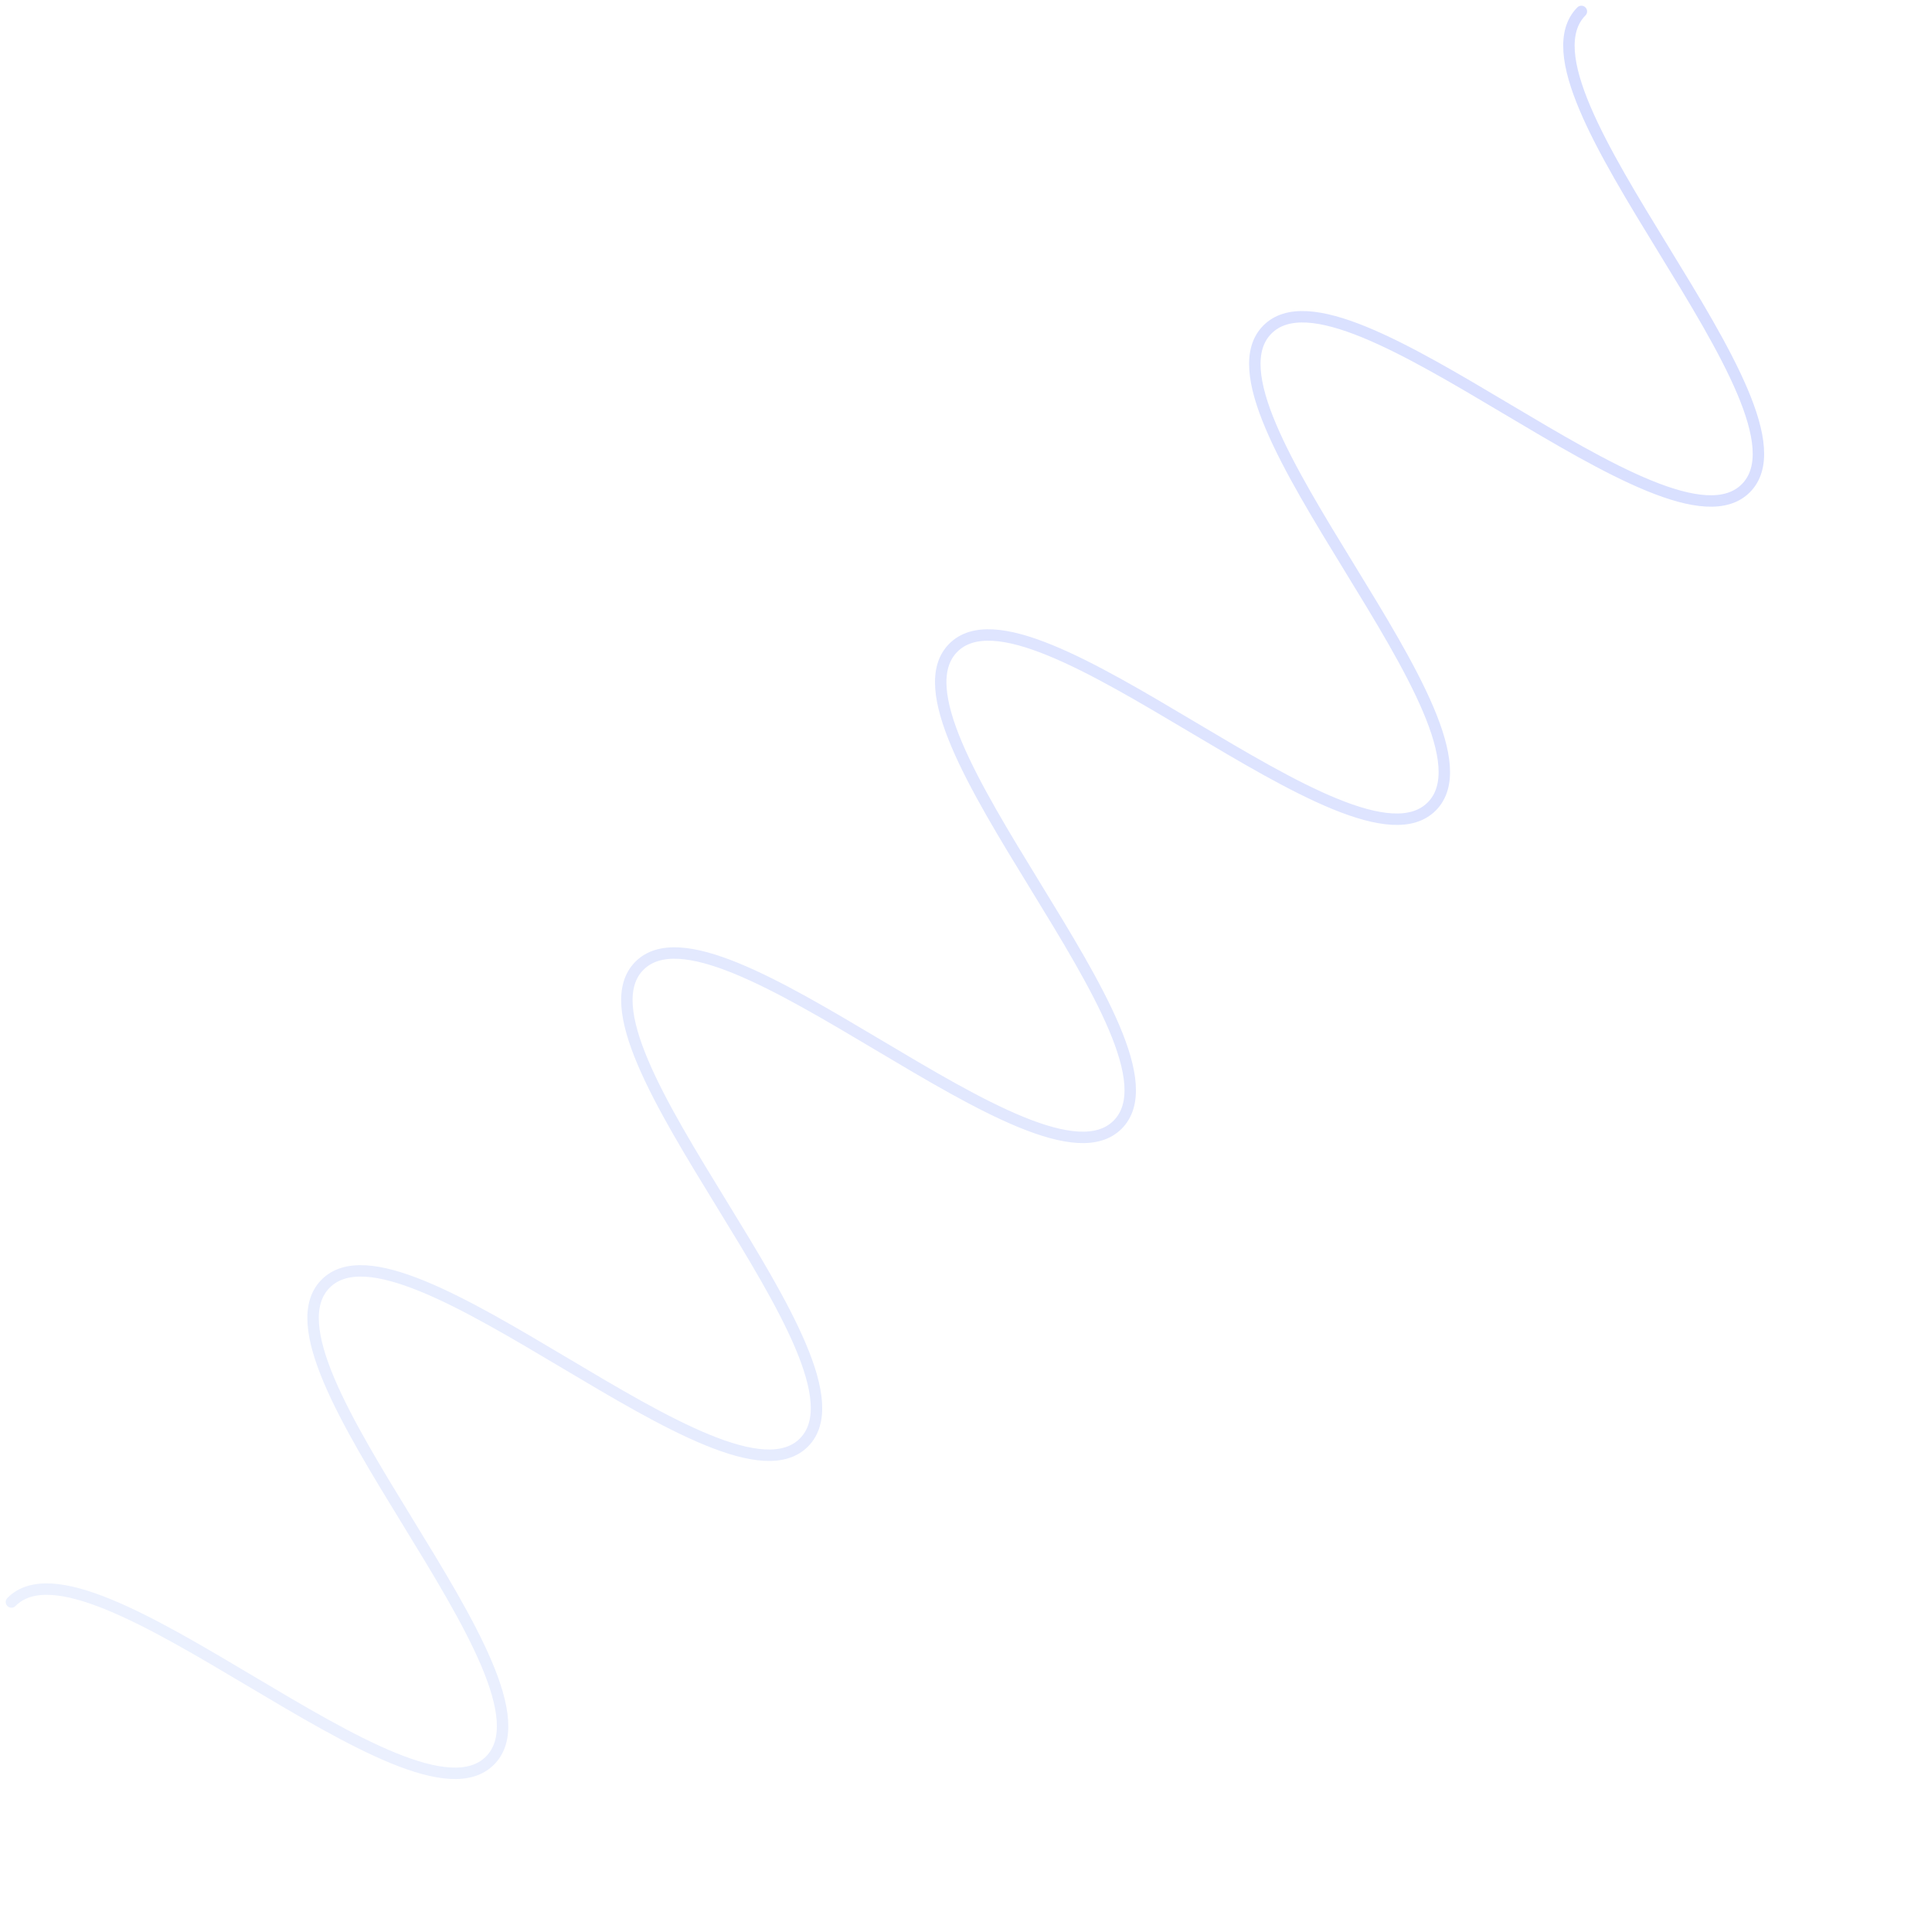
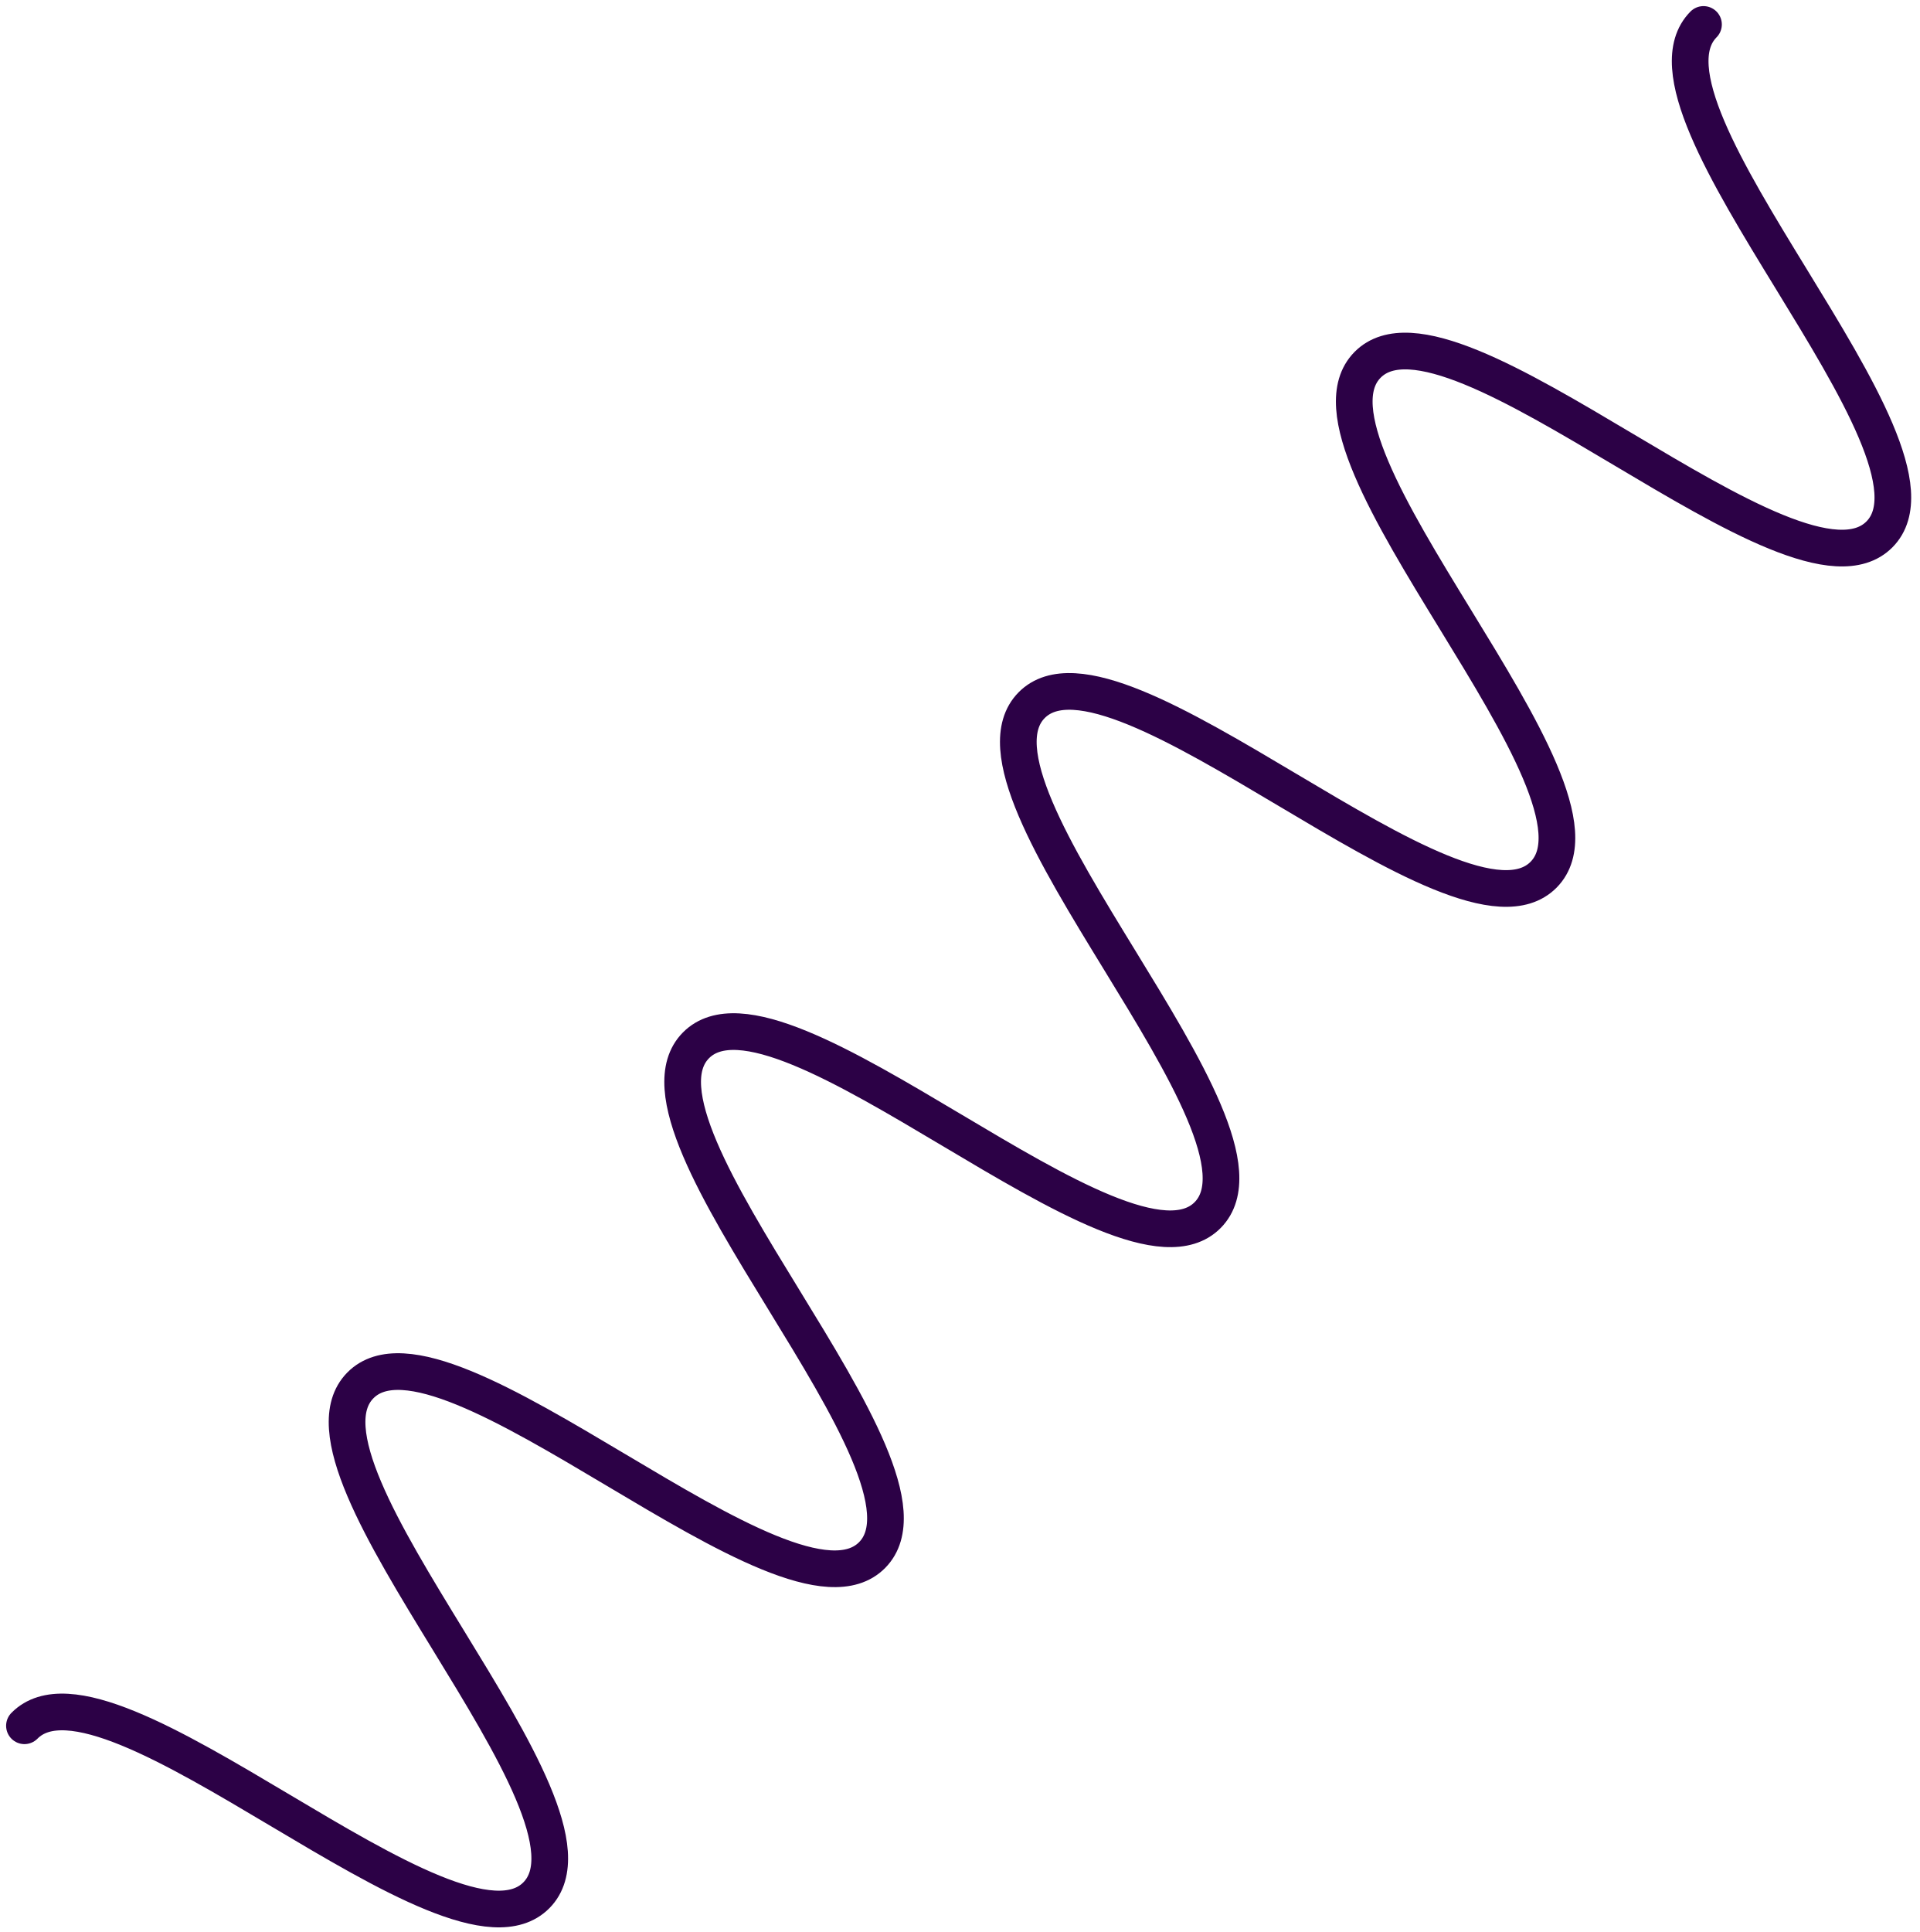
- <svg xmlns="http://www.w3.org/2000/svg" width="168" height="169" viewBox="0 0 168 169" fill="none">
-   <path d="M1 140.134C7.87 133.175 36.009 160.952 42.878 153.992C49.748 147.033 21.608 119.256 28.478 112.297C35.347 105.338 63.487 133.115 70.34 126.172C77.21 119.213 49.071 91.436 55.924 84.493C62.794 77.534 90.933 105.311 97.786 98.368C104.656 91.409 76.516 63.632 83.385 56.673C90.255 49.714 118.395 77.491 125.264 70.532C132.133 63.573 103.994 35.796 110.864 28.837C117.733 21.877 145.873 49.654 152.742 42.695C159.611 35.736 131.472 7.959 138.342 1" stroke="url(#paint0_linear)" stroke-miterlimit="10" stroke-linecap="round" />
-   <defs>
-     <linearGradient id="paint0_linear" x1="10.557" y1="158.594" x2="174.975" y2="-7.969" gradientUnits="userSpaceOnUse">
-       <stop stop-color="#EDF2FE" />
-       <stop offset="1" stop-color="#D3DAFF" />
-     </linearGradient>
-   </defs>
+ <svg xmlns="http://www.w3.org/2000/svg" width="157" height="158" viewBox="0 0 157 158" fill="none">
+   <path d="M2 141.134C8.87 134.175 37.009 161.952 43.878 154.992C50.748 148.033 22.608 120.256 29.478 113.297C36.347 106.338 64.487 134.115 71.34 127.172C78.21 120.213 50.071 92.436 56.924 85.493C63.794 78.534 91.933 106.311 98.786 99.368C105.656 92.409 77.516 64.632 84.385 57.673C91.255 50.714 119.395 78.491 126.264 71.532C133.133 64.573 104.994 36.796 111.864 29.837C118.733 22.877 146.873 50.654 153.742 43.695C160.611 36.736 132.472 8.959 139.342 2" stroke="#2C0146" stroke-width="3" stroke-miterlimit="10" stroke-linecap="round" />
</svg>
